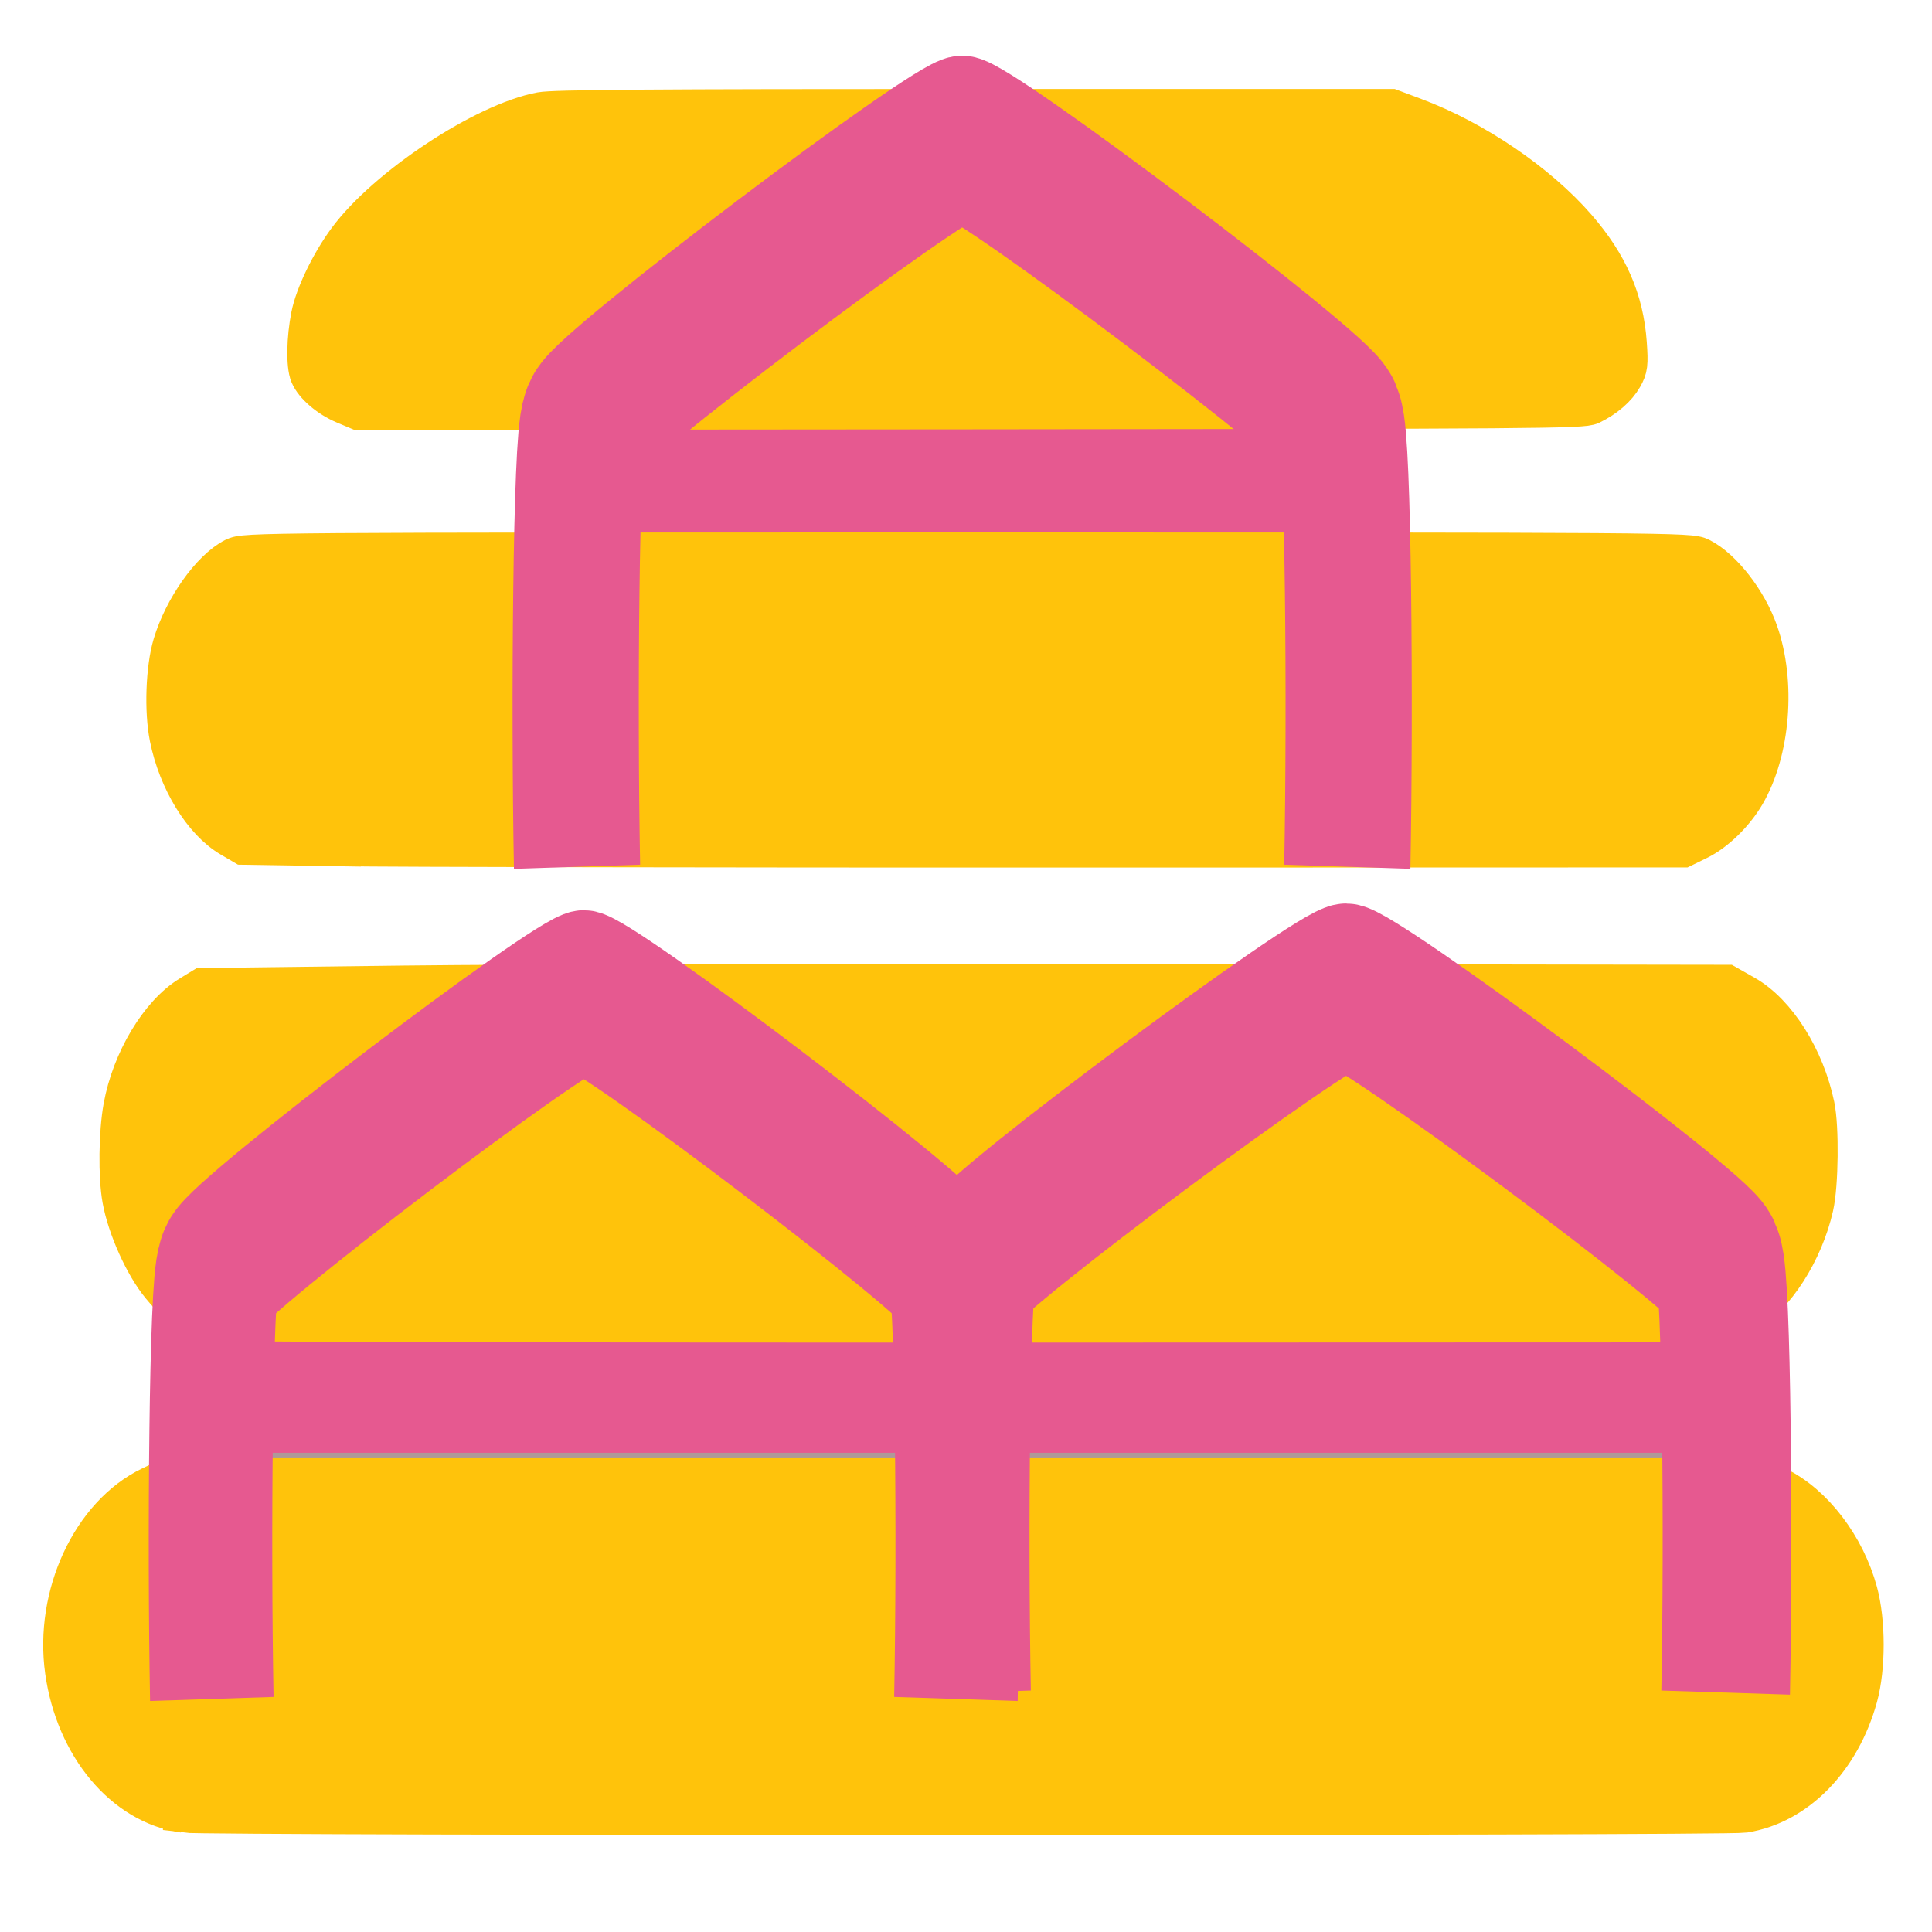
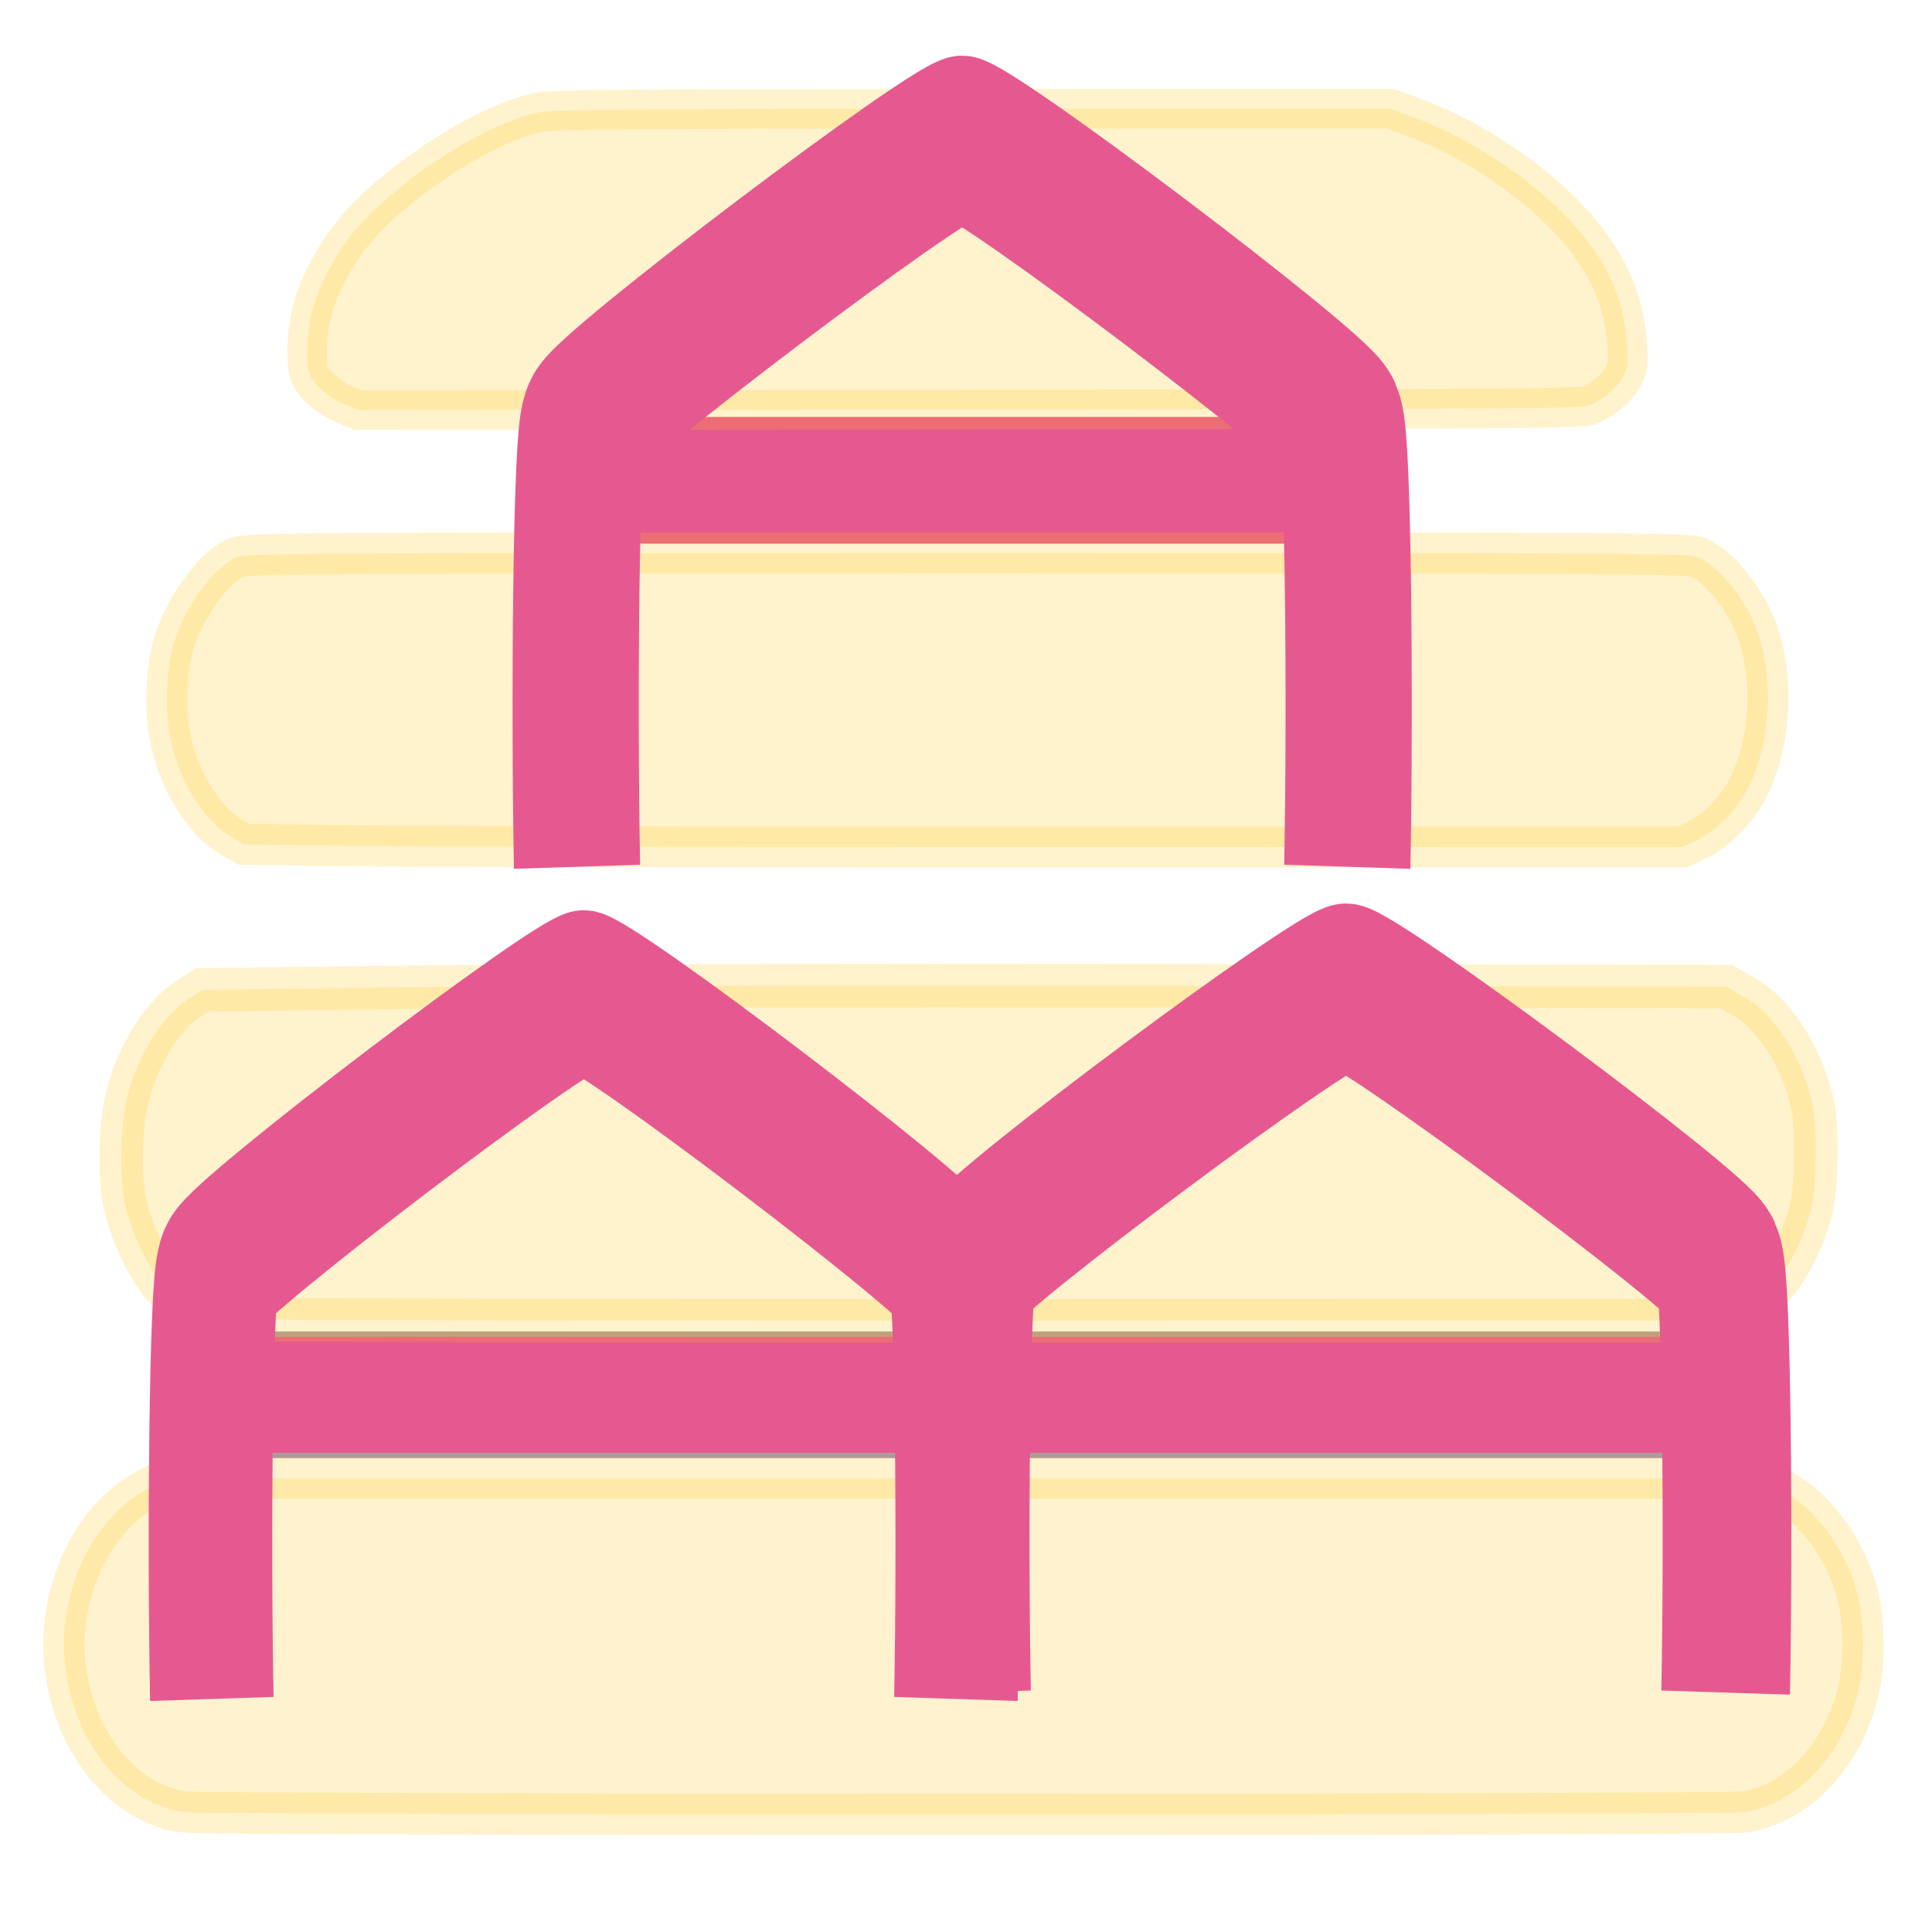
<svg xmlns="http://www.w3.org/2000/svg" width="400" height="400" viewBox="0 0 105.833 105.833" version="1.1" id="svg5">
  <defs id="defs2">
    </defs>
  <g id="layer4" transform="translate(-55.37167,-74.92933)">
    <g id="layer5" transform="translate(1.0833334e-6)" style="display:inline;stroke:#1d1d48;stroke-opacity:1">
      <rect style="display:inline;fill:#e65990;fill-opacity:1;stroke:#ae9999;stroke-width:0.294;stroke-opacity:1" id="rect3-0" width="42.863" height="6.649" x="66.956" y="148.011" />
      <rect style="display:inline;fill:#e65990;fill-opacity:1;stroke:#ae9999;stroke-width:0.294;stroke-opacity:1" id="rect3-0-3" width="42.863" height="6.649" x="106.471" y="148.011" />
      <rect style="display:inline;fill:#e65990;fill-opacity:1;stroke:#e65990;stroke-width:0.294;stroke-opacity:1" id="rect3" width="42.863" height="6.649" x="87.244" y="97.915" />
    </g>
    <path id="path4-0-3" style="display:inline;fill:none;stroke:none;stroke-width:3.084" d="m 147.614,126.166 c 3.051,0.034 5.883,-2.113 7.426,-5.628 1.542,-3.516 1.56,-7.864 0.045,-11.401 -1.514,-3.537 -4.329,-5.724 -7.381,-5.733 m -79.916,22.758 c -3.051,0.034 -5.883,-2.113 -7.426,-5.628 -1.542,-3.516 -1.56,-7.864 -0.045,-11.401 1.514,-3.537 4.329,-5.724 7.381,-5.733 m -0.021,0.02 h 80.399 m 0,22.737 H 67.677" />
    <path id="path4-0-4" style="display:inline;fill:none;fill-opacity:1;stroke:none;stroke-width:2.952" d="m 141.748,100.569 c 2.604,0.036 6.37,-2.105 6.336,-6.044 -0.034,-3.967 -1.232,-8.333 -5.9,-12.516 -4.443,-4.183 -8.664,-5.873 -11.498,-5.875 l -22.436,-0.001 m 33.892,24.425 h -34.302 m -33.004,0.011 c -2.604,0.036 -6.37,-2.105 -6.336,-6.044 0.034,-3.967 1.232,-8.333 5.9,-12.516 4.443,-4.183 8.664,-5.873 11.498,-5.875 l 22.436,-0.001 M 74.442,100.559 h 34.302" transform="translate(0,2.645833)" />
    <path id="path7" style="display:inline;fill:none;stroke:none;stroke-width:3.182" d="m 149.911,149.342 c 3.263,0.034 6.291,-2.104 7.94,-5.604 1.649,-3.5 1.668,-7.83 0.048,-11.352 -1.619,-3.522 -4.629,-5.699 -7.891,-5.709 M 64.561,149.337 c -3.262,0.034 -6.291,-2.104 -7.94,-5.604 -1.649,-3.5 -1.668,-7.83 -0.048,-11.352 1.619,-3.522 4.629,-5.699 7.891,-5.709 m -0.022,0.02 h 85.963 m 0,22.639 H 64.443" />
    <path id="path7-9" style="display:inline;fill:none;stroke:none;stroke-width:3.182" d="m 150.044,169.977 c 3.263,0.034 6.291,-2.104 7.94,-5.604 1.649,-3.5 1.668,-7.83 0.048,-11.352 -1.619,-3.522 -4.629,-5.699 -7.891,-5.709 m -85.447,22.66 c -3.262,0.034 -6.291,-2.104 -7.94,-5.604 -1.649,-3.5 -1.668,-7.83 -0.048,-11.352 1.619,-3.522 4.629,-5.699 7.891,-5.709 m -0.022,0.02 h 85.963 m 0,22.639 H 64.575" />
-     <path style="display:inline;fill:#ffc30b;fill-opacity:1;stroke:#ffc30b;stroke-width:2.269;stroke-linecap:butt;stroke-linejoin:miter;stroke-dasharray:none;stroke-opacity:1" d="m 65.432,174.189 c -3.235,-0.462 -5.88,-3.624 -6.459,-7.719 -0.586,-4.142 1.454,-8.534 4.682,-10.081 l 1.018,-0.488 h 43.501 43.501 l 1.029,0.503 c 1.969,0.962 3.705,3.235 4.389,5.746 0.439,1.611 0.44,4.126 0.004,5.714 -0.94,3.416 -3.341,5.873 -6.182,6.326 -1.076,0.171 -84.284,0.171 -85.483,1.7e-4 z" id="path11" />
-     <path style="display:inline;fill:#ffc30b;fill-opacity:1;stroke:#ffc30b;stroke-width:2.387;stroke-linecap:butt;stroke-linejoin:miter;stroke-dasharray:none;stroke-opacity:1" d="m 68.552,147.196 c -2.454,-0.116 -2.997,-0.358 -4.28,-1.907 -0.898,-1.084 -1.828,-3.151 -2.105,-4.678 -0.226,-1.249 -0.199,-3.62 0.059,-5.031 0.457,-2.507 1.969,-5.032 3.611,-6.031 l 0.655,-0.399 11.035,-0.135 c 6.069,-0.074 24.842,-0.114 41.717,-0.088 l 30.681,0.047 0.978,0.555 c 1.702,0.965 3.234,3.398 3.778,6 0.243,1.162 0.208,4.284 -0.061,5.473 -0.558,2.467 -2.111,4.885 -3.721,5.795 l -0.834,0.471 -39.727,0.013 c -21.85,0.006 -40.654,-0.031 -41.787,-0.085 z" id="path12" />
-     <path style="display:inline;fill:#ffc30b;fill-opacity:1;stroke:#ffc30b;stroke-width:2.248;stroke-linecap:butt;stroke-linejoin:miter;stroke-dasharray:none;stroke-opacity:1" d="m 74.012,121.258 -5.29,-0.082 -0.693,-0.406 c -1.511,-0.885 -2.869,-3.099 -3.341,-5.451 -0.293,-1.459 -0.211,-3.76 0.18,-5.075 0.588,-1.974 2.086,-4.093 3.345,-4.733 0.564,-0.286 1.147,-0.291 40.149,-0.291 38.87,0 39.587,0.005 40.143,0.288 1.188,0.604 2.547,2.353 3.145,4.05 0.971,2.753 0.672,6.516 -0.705,8.869 -0.606,1.036 -1.634,2.037 -2.553,2.486 l -0.838,0.41 -34.126,0.007 c -18.769,0.005 -36.506,-0.029 -39.416,-0.074 z" id="path13" />
-     <path style="display:inline;fill:#ffc30b;fill-opacity:1;stroke:#ffc30b;stroke-width:2.171;stroke-linecap:butt;stroke-linejoin:miter;stroke-dasharray:none;stroke-opacity:1" d="m 74.233,97.07 c -0.849,-0.357 -1.644,-1.036 -1.887,-1.612 -0.219,-0.521 -0.194,-1.982 0.056,-3.237 0.226,-1.134 1.075,-2.892 2.007,-4.154 2.129,-2.883 7.484,-6.425 10.595,-7.007 0.707,-0.132 6.017,-0.171 23.741,-0.171 h 22.831 l 1.29,0.484 c 3.288,1.234 6.734,3.577 8.863,6.025 1.744,2.006 2.599,3.964 2.768,6.339 0.081,1.144 0.055,1.359 -0.226,1.852 -0.334,0.586 -0.956,1.124 -1.752,1.514 -0.444,0.218 -2.661,0.235 -34,0.26 l -33.525,0.027 z" id="path14" />
+     <path style="display:inline;fill:#ffc30b;fill-opacity:0.199;stroke:#ffc30b;stroke-width:2.269;stroke-linecap:butt;stroke-linejoin:miter;stroke-dasharray:none;stroke-opacity:0.2" d="m 65.432,174.189 c -3.235,-0.462 -5.88,-3.624 -6.459,-7.719 -0.586,-4.142 1.454,-8.534 4.682,-10.081 l 1.018,-0.488 h 43.501 43.501 l 1.029,0.503 c 1.969,0.962 3.705,3.235 4.389,5.746 0.439,1.611 0.44,4.126 0.004,5.714 -0.94,3.416 -3.341,5.873 -6.182,6.326 -1.076,0.171 -84.284,0.171 -85.483,1.7e-4 z" id="path11" />
+     <path style="display:inline;fill:#ffc30b;fill-opacity:0.2;stroke:#ffc30b;stroke-width:2.387;stroke-linecap:butt;stroke-linejoin:miter;stroke-dasharray:none;stroke-opacity:0.2" d="m 68.552,147.196 c -2.454,-0.116 -2.997,-0.358 -4.28,-1.907 -0.898,-1.084 -1.828,-3.151 -2.105,-4.678 -0.226,-1.249 -0.199,-3.62 0.059,-5.031 0.457,-2.507 1.969,-5.032 3.611,-6.031 l 0.655,-0.399 11.035,-0.135 c 6.069,-0.074 24.842,-0.114 41.717,-0.088 l 30.681,0.047 0.978,0.555 c 1.702,0.965 3.234,3.398 3.778,6 0.243,1.162 0.208,4.284 -0.061,5.473 -0.558,2.467 -2.111,4.885 -3.721,5.795 l -0.834,0.471 -39.727,0.013 c -21.85,0.006 -40.654,-0.031 -41.787,-0.085 z" id="path12" />
+     <path style="display:inline;fill:#ffc30b;fill-opacity:0.2;stroke:#ffc30b;stroke-width:2.248;stroke-linecap:butt;stroke-linejoin:miter;stroke-dasharray:none;stroke-opacity:0.2" d="m 74.012,121.258 -5.29,-0.082 -0.693,-0.406 c -1.511,-0.885 -2.869,-3.099 -3.341,-5.451 -0.293,-1.459 -0.211,-3.76 0.18,-5.075 0.588,-1.974 2.086,-4.093 3.345,-4.733 0.564,-0.286 1.147,-0.291 40.149,-0.291 38.87,0 39.587,0.005 40.143,0.288 1.188,0.604 2.547,2.353 3.145,4.05 0.971,2.753 0.672,6.516 -0.705,8.869 -0.606,1.036 -1.634,2.037 -2.553,2.486 l -0.838,0.41 -34.126,0.007 c -18.769,0.005 -36.506,-0.029 -39.416,-0.074 z" id="path13" />
+     <path style="display:inline;fill:#ffc30b;fill-opacity:0.2;stroke:#ffc30b;stroke-width:2.171;stroke-linecap:butt;stroke-linejoin:miter;stroke-dasharray:none;stroke-opacity:0.2" d="m 74.233,97.07 c -0.849,-0.357 -1.644,-1.036 -1.887,-1.612 -0.219,-0.521 -0.194,-1.982 0.056,-3.237 0.226,-1.134 1.075,-2.892 2.007,-4.154 2.129,-2.883 7.484,-6.425 10.595,-7.007 0.707,-0.132 6.017,-0.171 23.741,-0.171 h 22.831 l 1.29,0.484 c 3.288,1.234 6.734,3.577 8.863,6.025 1.744,2.006 2.599,3.964 2.768,6.339 0.081,1.144 0.055,1.359 -0.226,1.852 -0.334,0.586 -0.956,1.124 -1.752,1.514 -0.444,0.218 -2.661,0.235 -34,0.26 l -33.525,0.027 z" id="path14" />
  </g>
  <g id="layer1" style="display:inline" transform="translate(-55.37167,-74.92933)">
    <g id="g2-2" transform="matrix(0.8351646,0,0,1.09969,29.6561,68.57704)" style="display:inline;stroke:#e65990;stroke-width:8.103;stroke-dasharray:none;stroke-opacity:1">
      <path id="path111-9-3" style="fill:none;fill-opacity:1;stroke:#e65990;stroke-width:8.103;stroke-dasharray:none;stroke-opacity:1" d="M 45.307,44.813 C 37.392,44.616 24.754,44.752 23.911,45.239 22.712,45.931 10.068,67.832 10.068,69.216 c 0,1.384 12.644,23.285 13.843,23.977 0.843,0.486 13.481,0.623 21.396,0.426" transform="rotate(90,46.60211,91.7014)" />
    </g>
    <g id="g2-2-2" transform="matrix(0.8645423,0,0,1.132386,48.01758,20.21014)" style="display:inline;stroke:#e65990;stroke-width:7.997;stroke-dasharray:none;stroke-opacity:1">
      <path id="path111-9-3-7" style="fill:none;fill-opacity:1;stroke:#e65990;stroke-width:7.997;stroke-dasharray:none;stroke-opacity:1" d="M 93.874,90.252 C 94.071,82.337 93.935,69.699 93.448,68.856 92.756,67.657 70.855,55.013 69.471,55.013 c -1.384,0 -23.285,12.644 -23.977,13.843 -0.486,0.843 -0.623,13.481 -0.426,21.396" />
    </g>
    <g id="g2-9" transform="matrix(0.8520062,0,0,1.09781,70.24653,68.39857)" style="display:inline;stroke:#e65990;stroke-opacity:1;stroke-width:8.272;stroke-dasharray:none">
      <path id="path111-9-7" style="fill:none;fill-opacity:1;stroke:#e65990;stroke-width:8.272;stroke-dasharray:none;stroke-opacity:1" d="M 45.307,44.813 C 37.392,44.616 24.753,44.753 23.911,45.239 22.712,45.931 10.068,67.832 10.068,69.216 c 0,1.384 12.644,23.285 13.843,23.977 0.843,0.486 13.481,0.623 21.396,0.426" transform="rotate(90,46.60211,91.7014)" />
    </g>
  </g>
  <g id="layer3" style="display:none" transform="translate(-55.37167,-74.92933)">
    <text xml:space="preserve" style="font-size:42.333px;fill:#393939;fill-opacity:1;stroke:#000000;stroke-width:0.265;stroke-dasharray:none;stroke-opacity:1" x="84.412" y="146.632" id="text4469-2">
      <tspan id="tspan4467-8" style="font-size:42.333px;fill:#393939;fill-opacity:1;stroke-width:0.265;stroke-dasharray:none" x="84.412" y="146.632">A</tspan>
    </text>
    <text xml:space="preserve" style="font-size:42.333px;display:inline;fill:#393939;fill-opacity:1;stroke:#000000;stroke-width:0.265;stroke-dasharray:none;stroke-opacity:1" x="53.977" y="96.292" id="text4469-2-2">
      <tspan id="tspan4467-8-5" style="font-size:42.333px;fill:#393939;fill-opacity:1;stroke-width:0.265;stroke-dasharray:none" x="53.977" y="96.292">A</tspan>
    </text>
    <text xml:space="preserve" style="font-size:42.333px;display:inline;fill:#393939;fill-opacity:1;stroke:#000000;stroke-width:0.265;stroke-dasharray:none;stroke-opacity:1" x="25.34" y="147.146" id="text4469-3">
      <tspan id="tspan4467-7" style="font-size:42.333px;fill:#393939;fill-opacity:1;stroke-width:0.265;stroke-dasharray:none" x="25.34" y="147.146">A</tspan>
    </text>
  </g>
</svg>
